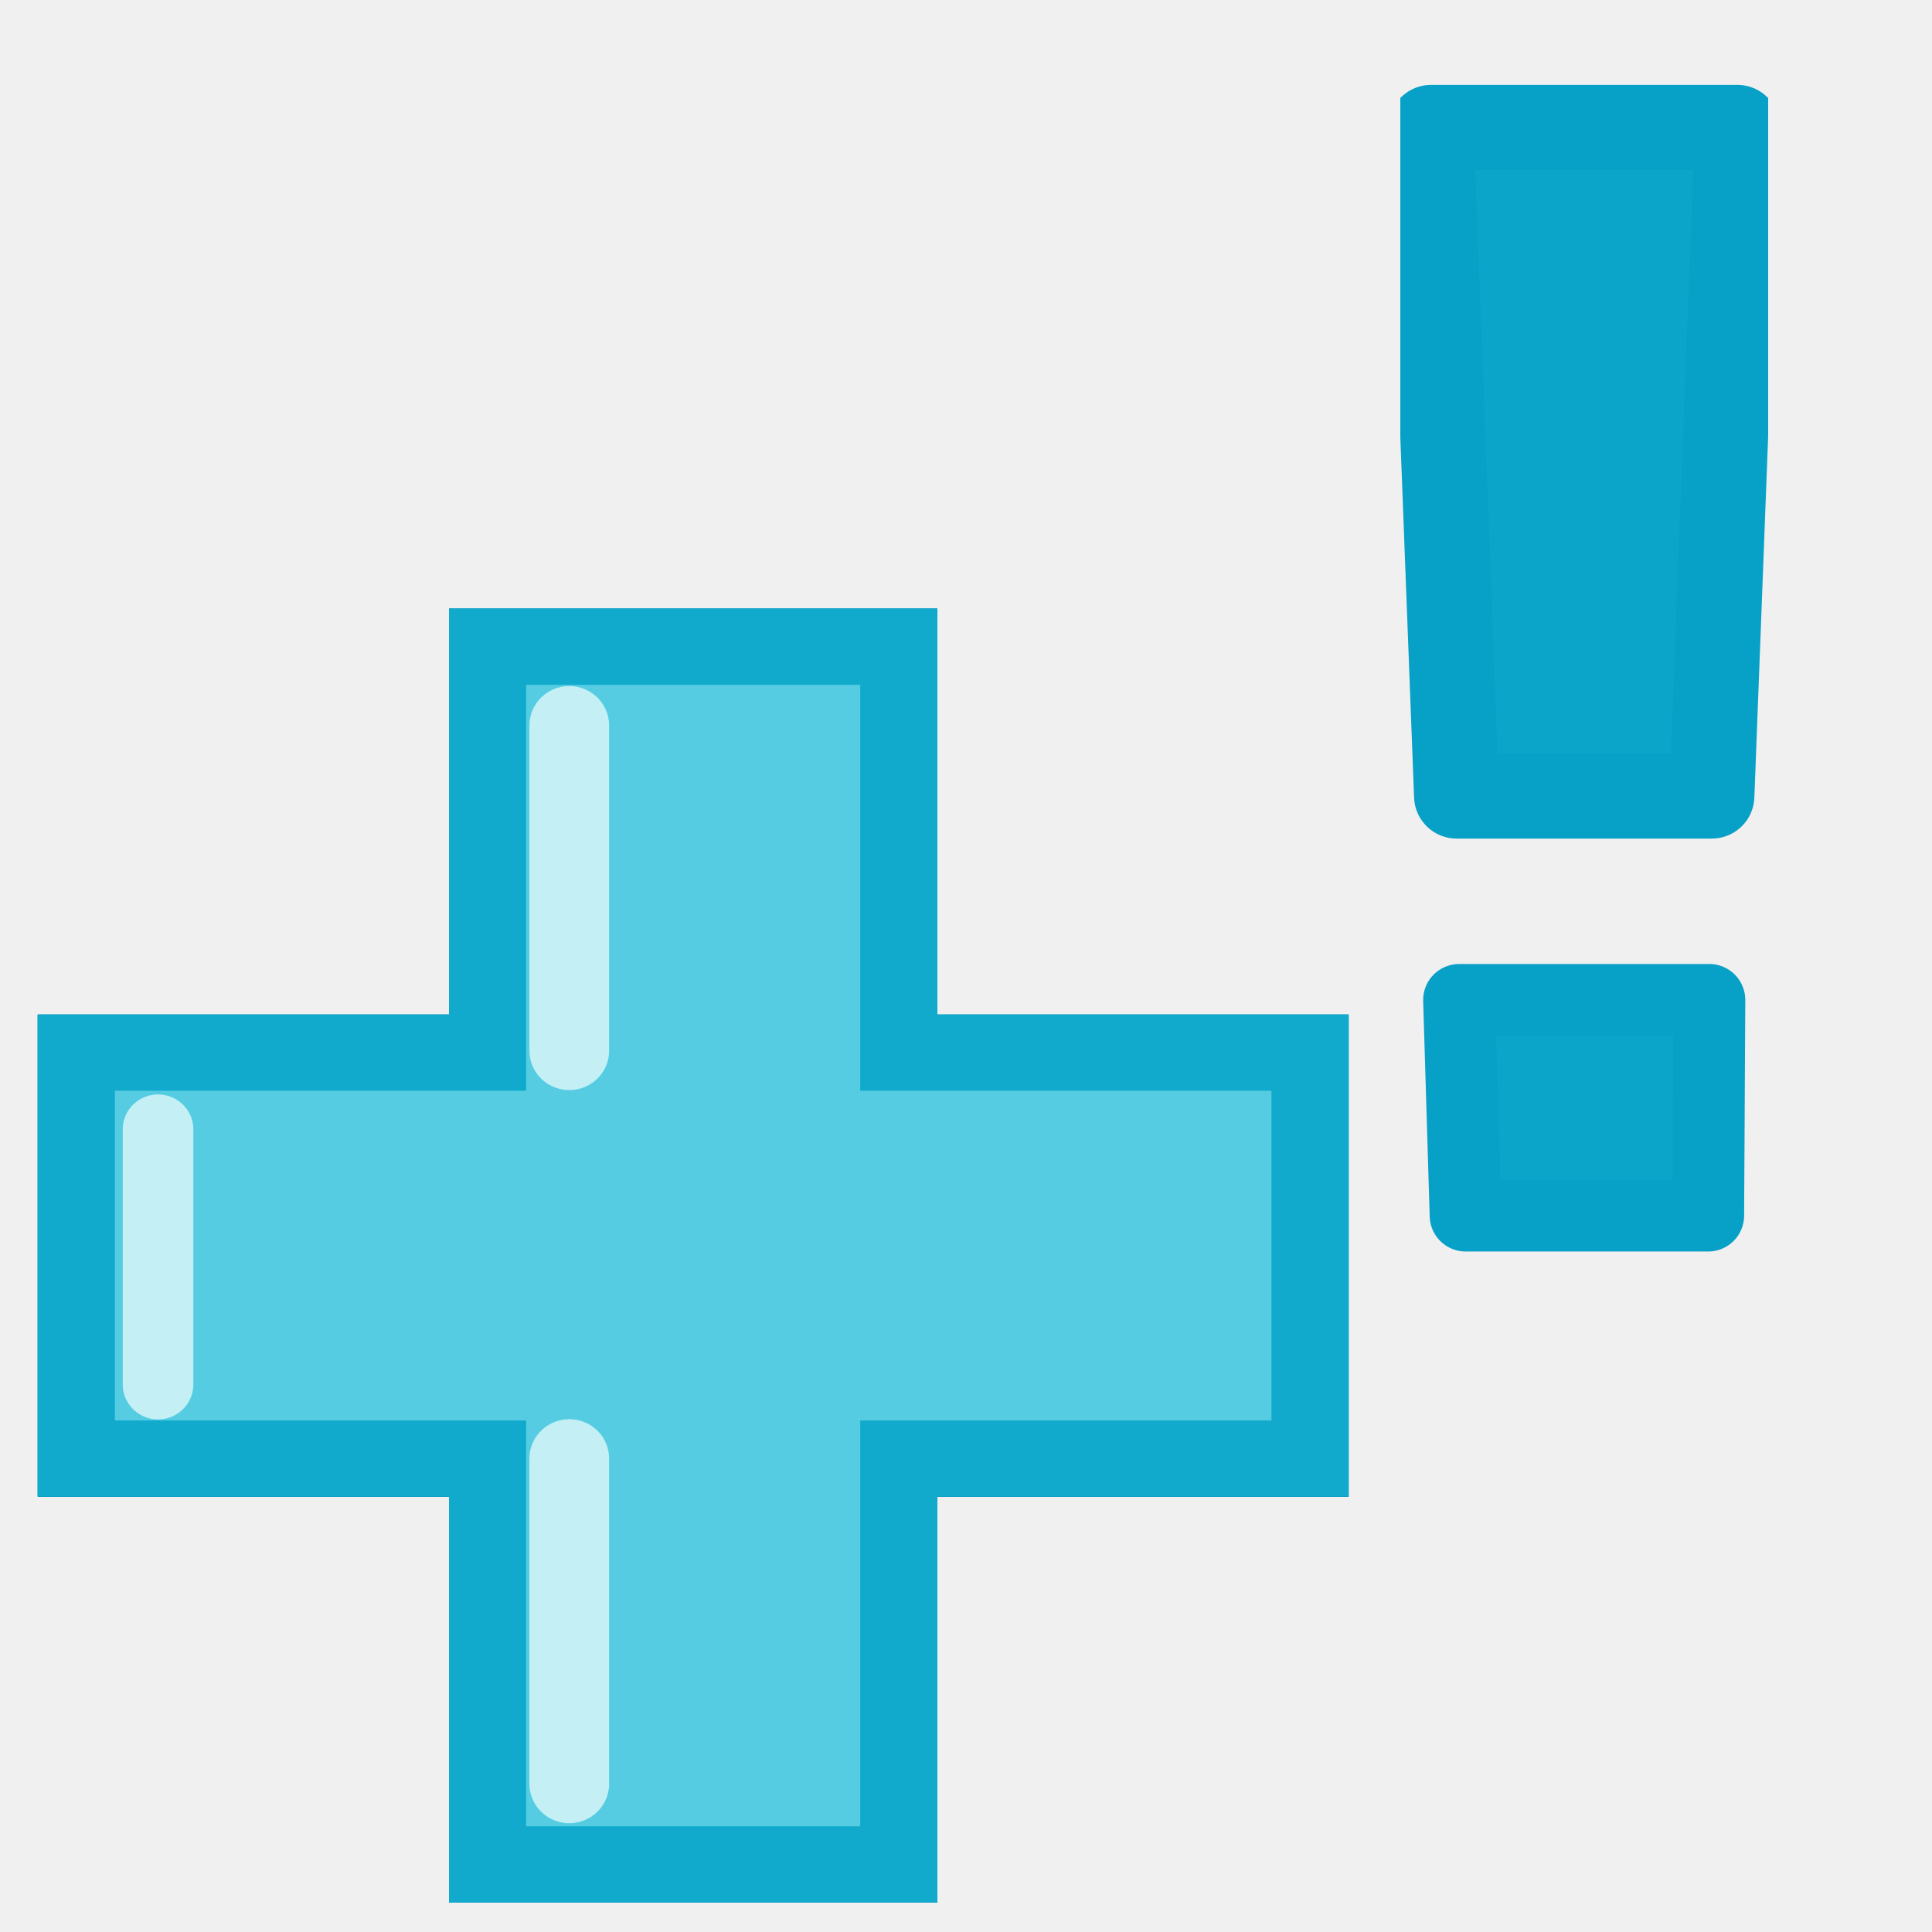
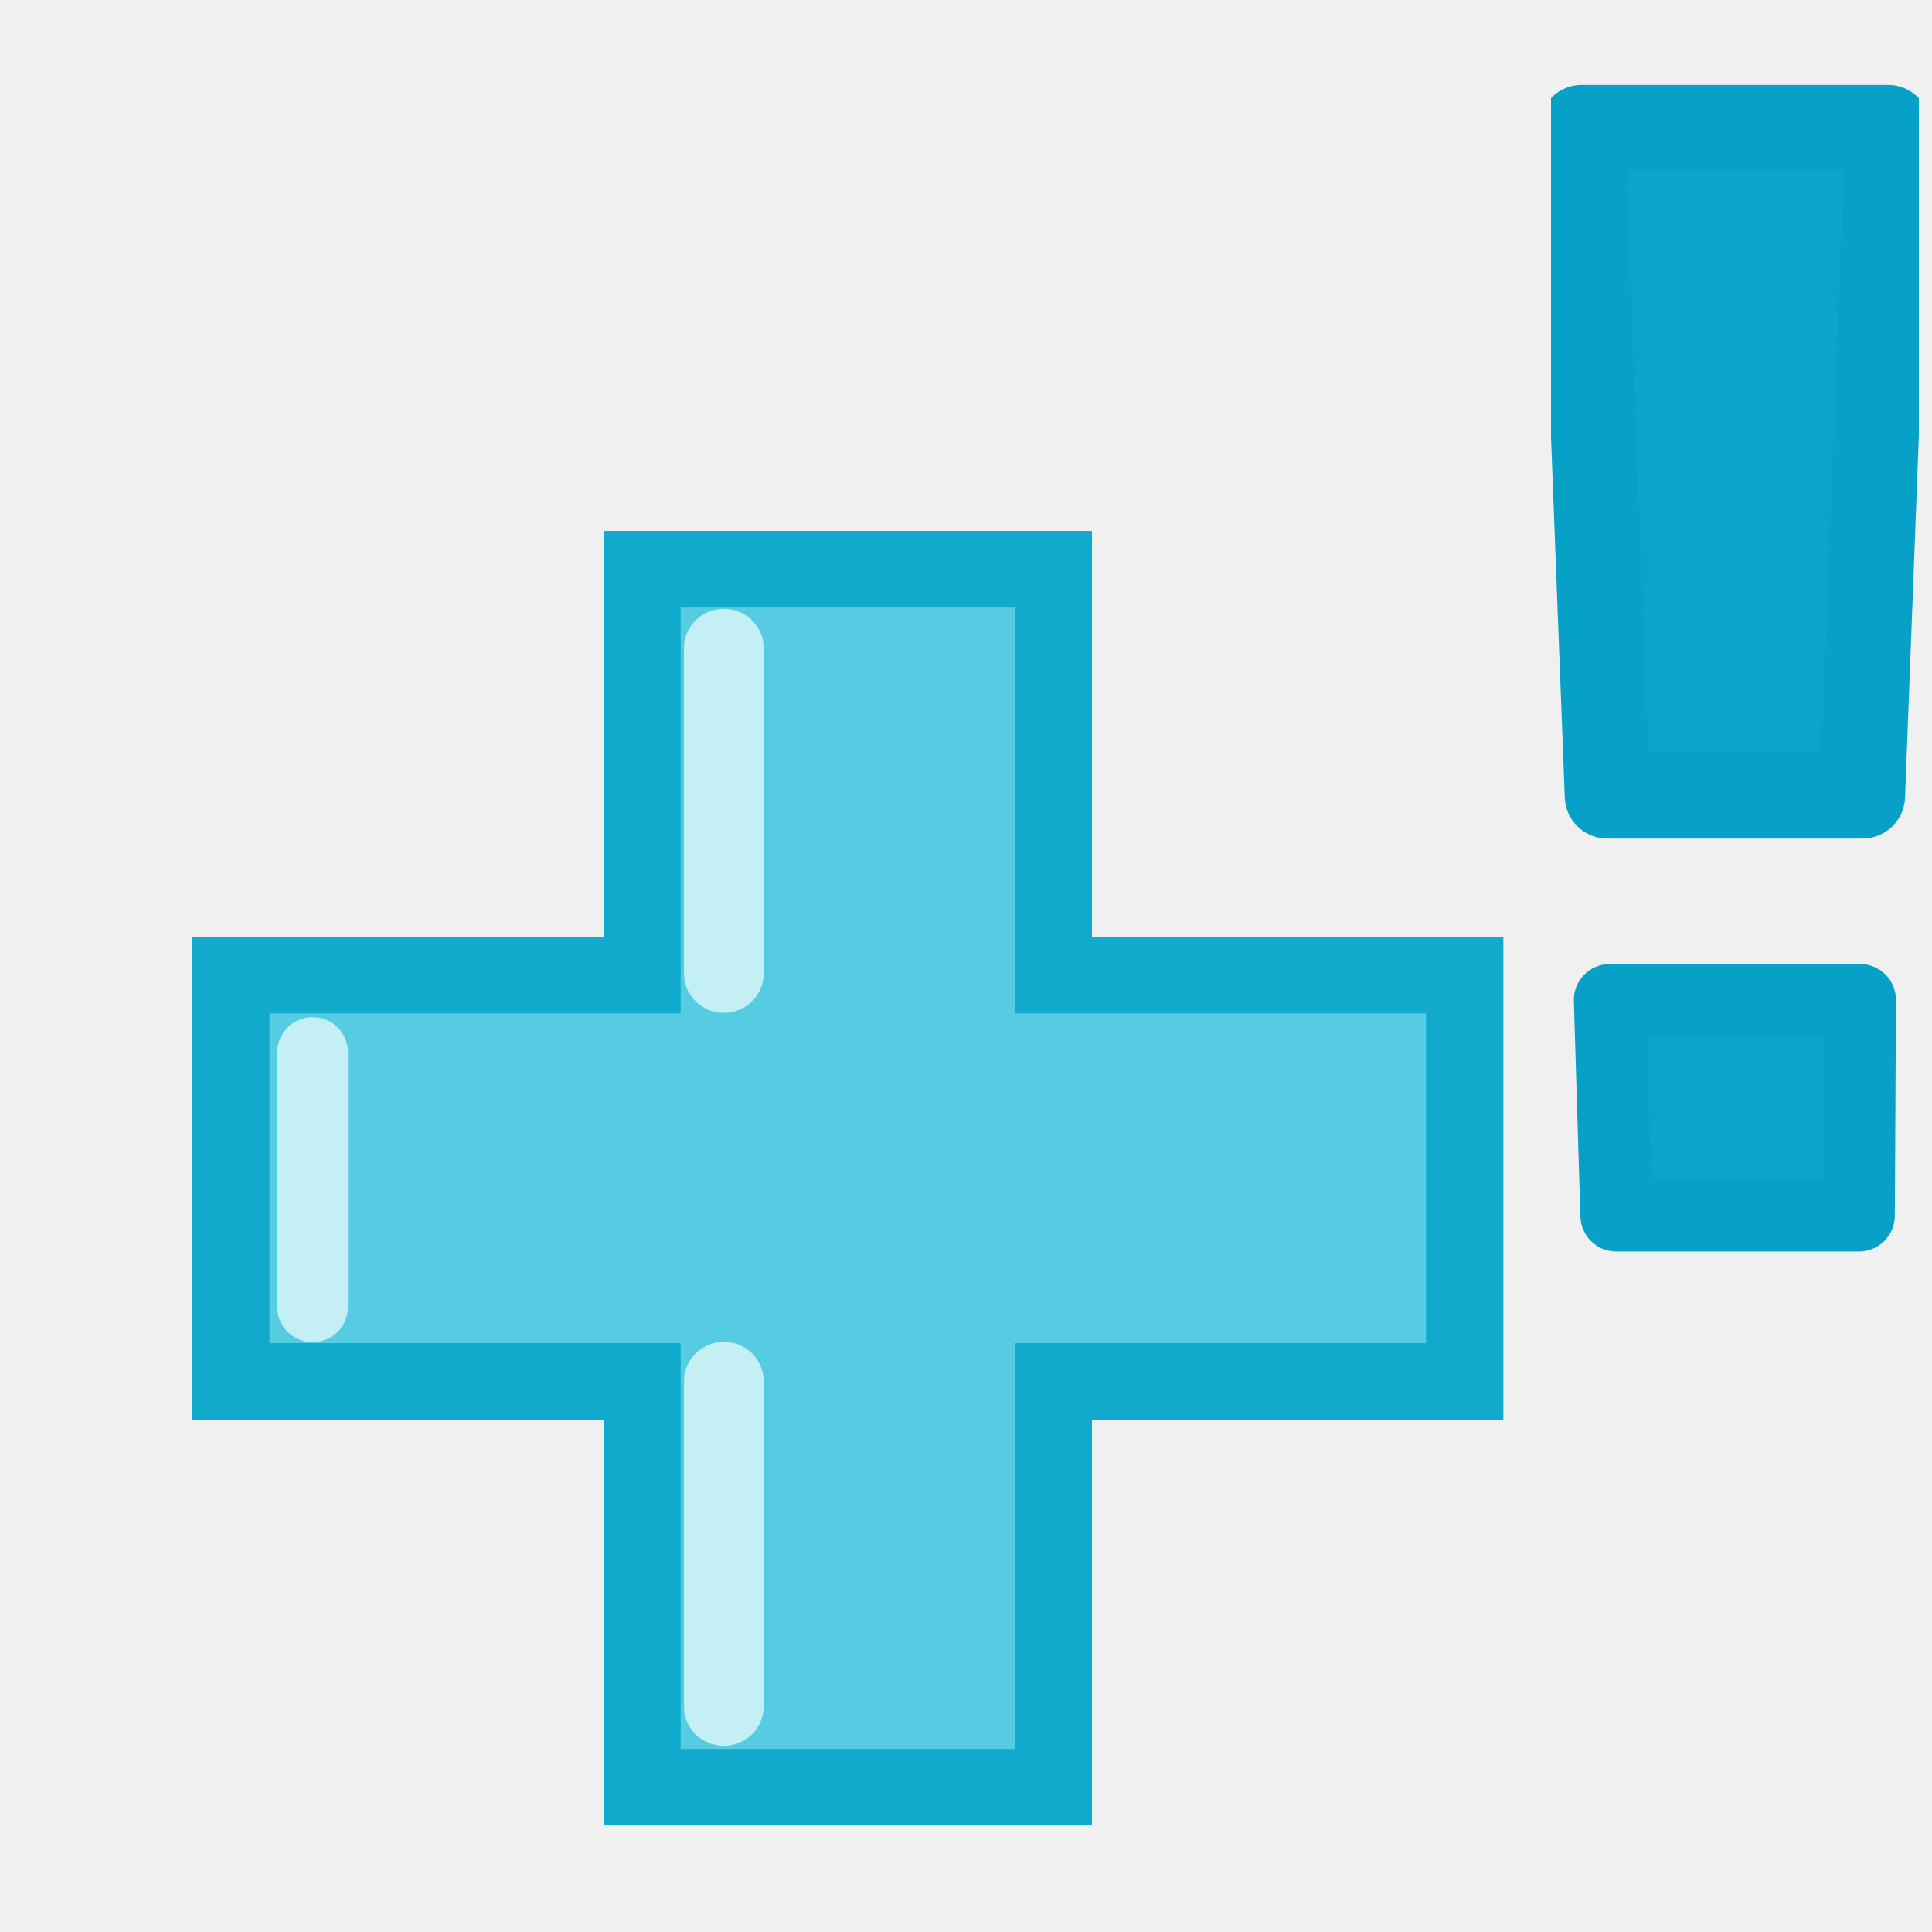
<svg xmlns="http://www.w3.org/2000/svg" height="100" viewBox="0 0 100 100" width="100">
  <filter id="a" color-interpolation-filters="sRGB">
    <feComposite in2="SourceGraphic" k1="0" k2="1" operator="arithmetic" result="composite1" />
    <feColorMatrix in="composite1" result="colormatrix1" type="saturate" values="0" />
    <feFlood flood-color="#00c0db" result="flood1" />
    <feBlend in="flood1" in2="colormatrix1" mode="screen" result="blend1" />
    <feBlend in2="blend1" mode="multiply" result="blend2" />
    <feColorMatrix in="blend2" result="colormatrix2" type="saturate" values="1" />
    <feComposite in="colormatrix2" in2="SourceGraphic" k2="1" operator="in" result="composite2" />
  </filter>
-   <g filter="url(#a)" transform="matrix(1.005626 0 0 .992514 1.288561 .400358)">
+   <g filter="url(#a)" transform="matrix(1.005626 0 0 .992514 9.288561 -3.599683)">
    <path d="m23.813 96.825v-21.167h-21.167v-21.167h21.167v-21.167h21.167v21.167h21.167v21.167h-21.167v21.167z" fill="#27c204" stroke="#005a1d" stroke-width="3.969" />
    <g fill="none" stroke="#fff" stroke-linecap="round">
      <path d="m28.019 75.658v16.968" opacity=".7" stroke-width="4.103" />
      <path d="m6.853 58.489v13.313" opacity=".7" stroke-width="3.635" />
      <path d="m28.019 37.426v16.968" opacity=".7" stroke-width="4.103" />
    </g>
  </g>
-   <g filter="url(#a)" transform="matrix(1.005626 0 0 .992514 1.288561 .400358)">
+   <g filter="url(#a)" transform="matrix(1.005626 0 0 .992514 9.288561 -3.599683)">
    <path d="m23.813 96.825v-21.167h-21.167v-21.167h21.167v-21.167h21.167v21.167h21.167v21.167h-21.167v21.167z" fill="#27c204" stroke="#005a1d" stroke-width="3.969" />
    <g fill="none" stroke="#fff" stroke-linecap="round">
      <path d="m28.019 75.658v16.968" opacity=".7" stroke-width="4.103" />
      <path d="m6.853 58.489v13.313" opacity=".7" stroke-width="3.635" />
      <path d="m28.019 37.426v16.968" opacity=".7" stroke-width="4.103" />
    </g>
  </g>
-   <g filter="url(#a)" transform="matrix(1.005626 0 0 .992514 1.288561 .400358)">
+   <g filter="url(#a)" transform="matrix(1.005626 0 0 .992514 9.288561 -3.599683)">
    <path d="m23.813 96.825v-21.167h-21.167v-21.167h21.167v-21.167h21.167v21.167h21.167v21.167h-21.167v21.167z" fill="#27c204" stroke="#005a1d" stroke-width="3.969" />
    <g fill="none" stroke="#fff" stroke-linecap="round">
      <path d="m28.019 75.658v16.968" opacity=".7" stroke-width="4.103" />
      <path d="m6.853 58.489v13.313" opacity=".7" stroke-width="3.635" />
      <path d="m28.019 37.426v16.968" opacity=".7" stroke-width="4.103" />
    </g>
  </g>
-   <g filter="url(#a)" transform="matrix(1.005626 0 0 .992514 1.288561 .400358)">
+   <g filter="url(#a)" transform="matrix(1.005626 0 0 .992514 9.288561 -3.599683)">
    <path d="m23.813 96.825v-21.167h-21.167v-21.167h21.167v-21.167h21.167v21.167h21.167v21.167h-21.167v21.167z" fill="#27c204" stroke="#005a1d" stroke-width="3.969" />
    <g fill="none" stroke="#fff" stroke-linecap="round">
      <path d="m28.019 75.658v16.968" opacity=".7" stroke-width="4.103" />
      <path d="m6.853 58.489v13.313" opacity=".7" stroke-width="3.635" />
      <path d="m28.019 37.426v16.968" opacity=".7" stroke-width="4.103" />
    </g>
  </g>
-   <g fill="#f00" filter="url(#a)" stroke="#781600" stroke-linecap="round" stroke-linejoin="round">
+   <g fill="#f00" filter="url(#a)" stroke="#781600" stroke-linecap="round" stroke-linejoin="round" transform="translate(7.799699)">
    <path d="m74.073 6.596h15.852l-1.321 34.606h-13.21z" stroke-width="4.404" />
    <path d="m75.523 51.758h12.952l-.06 11.159h-12.554z" stroke-width="3.72" />
  </g>
</svg>
